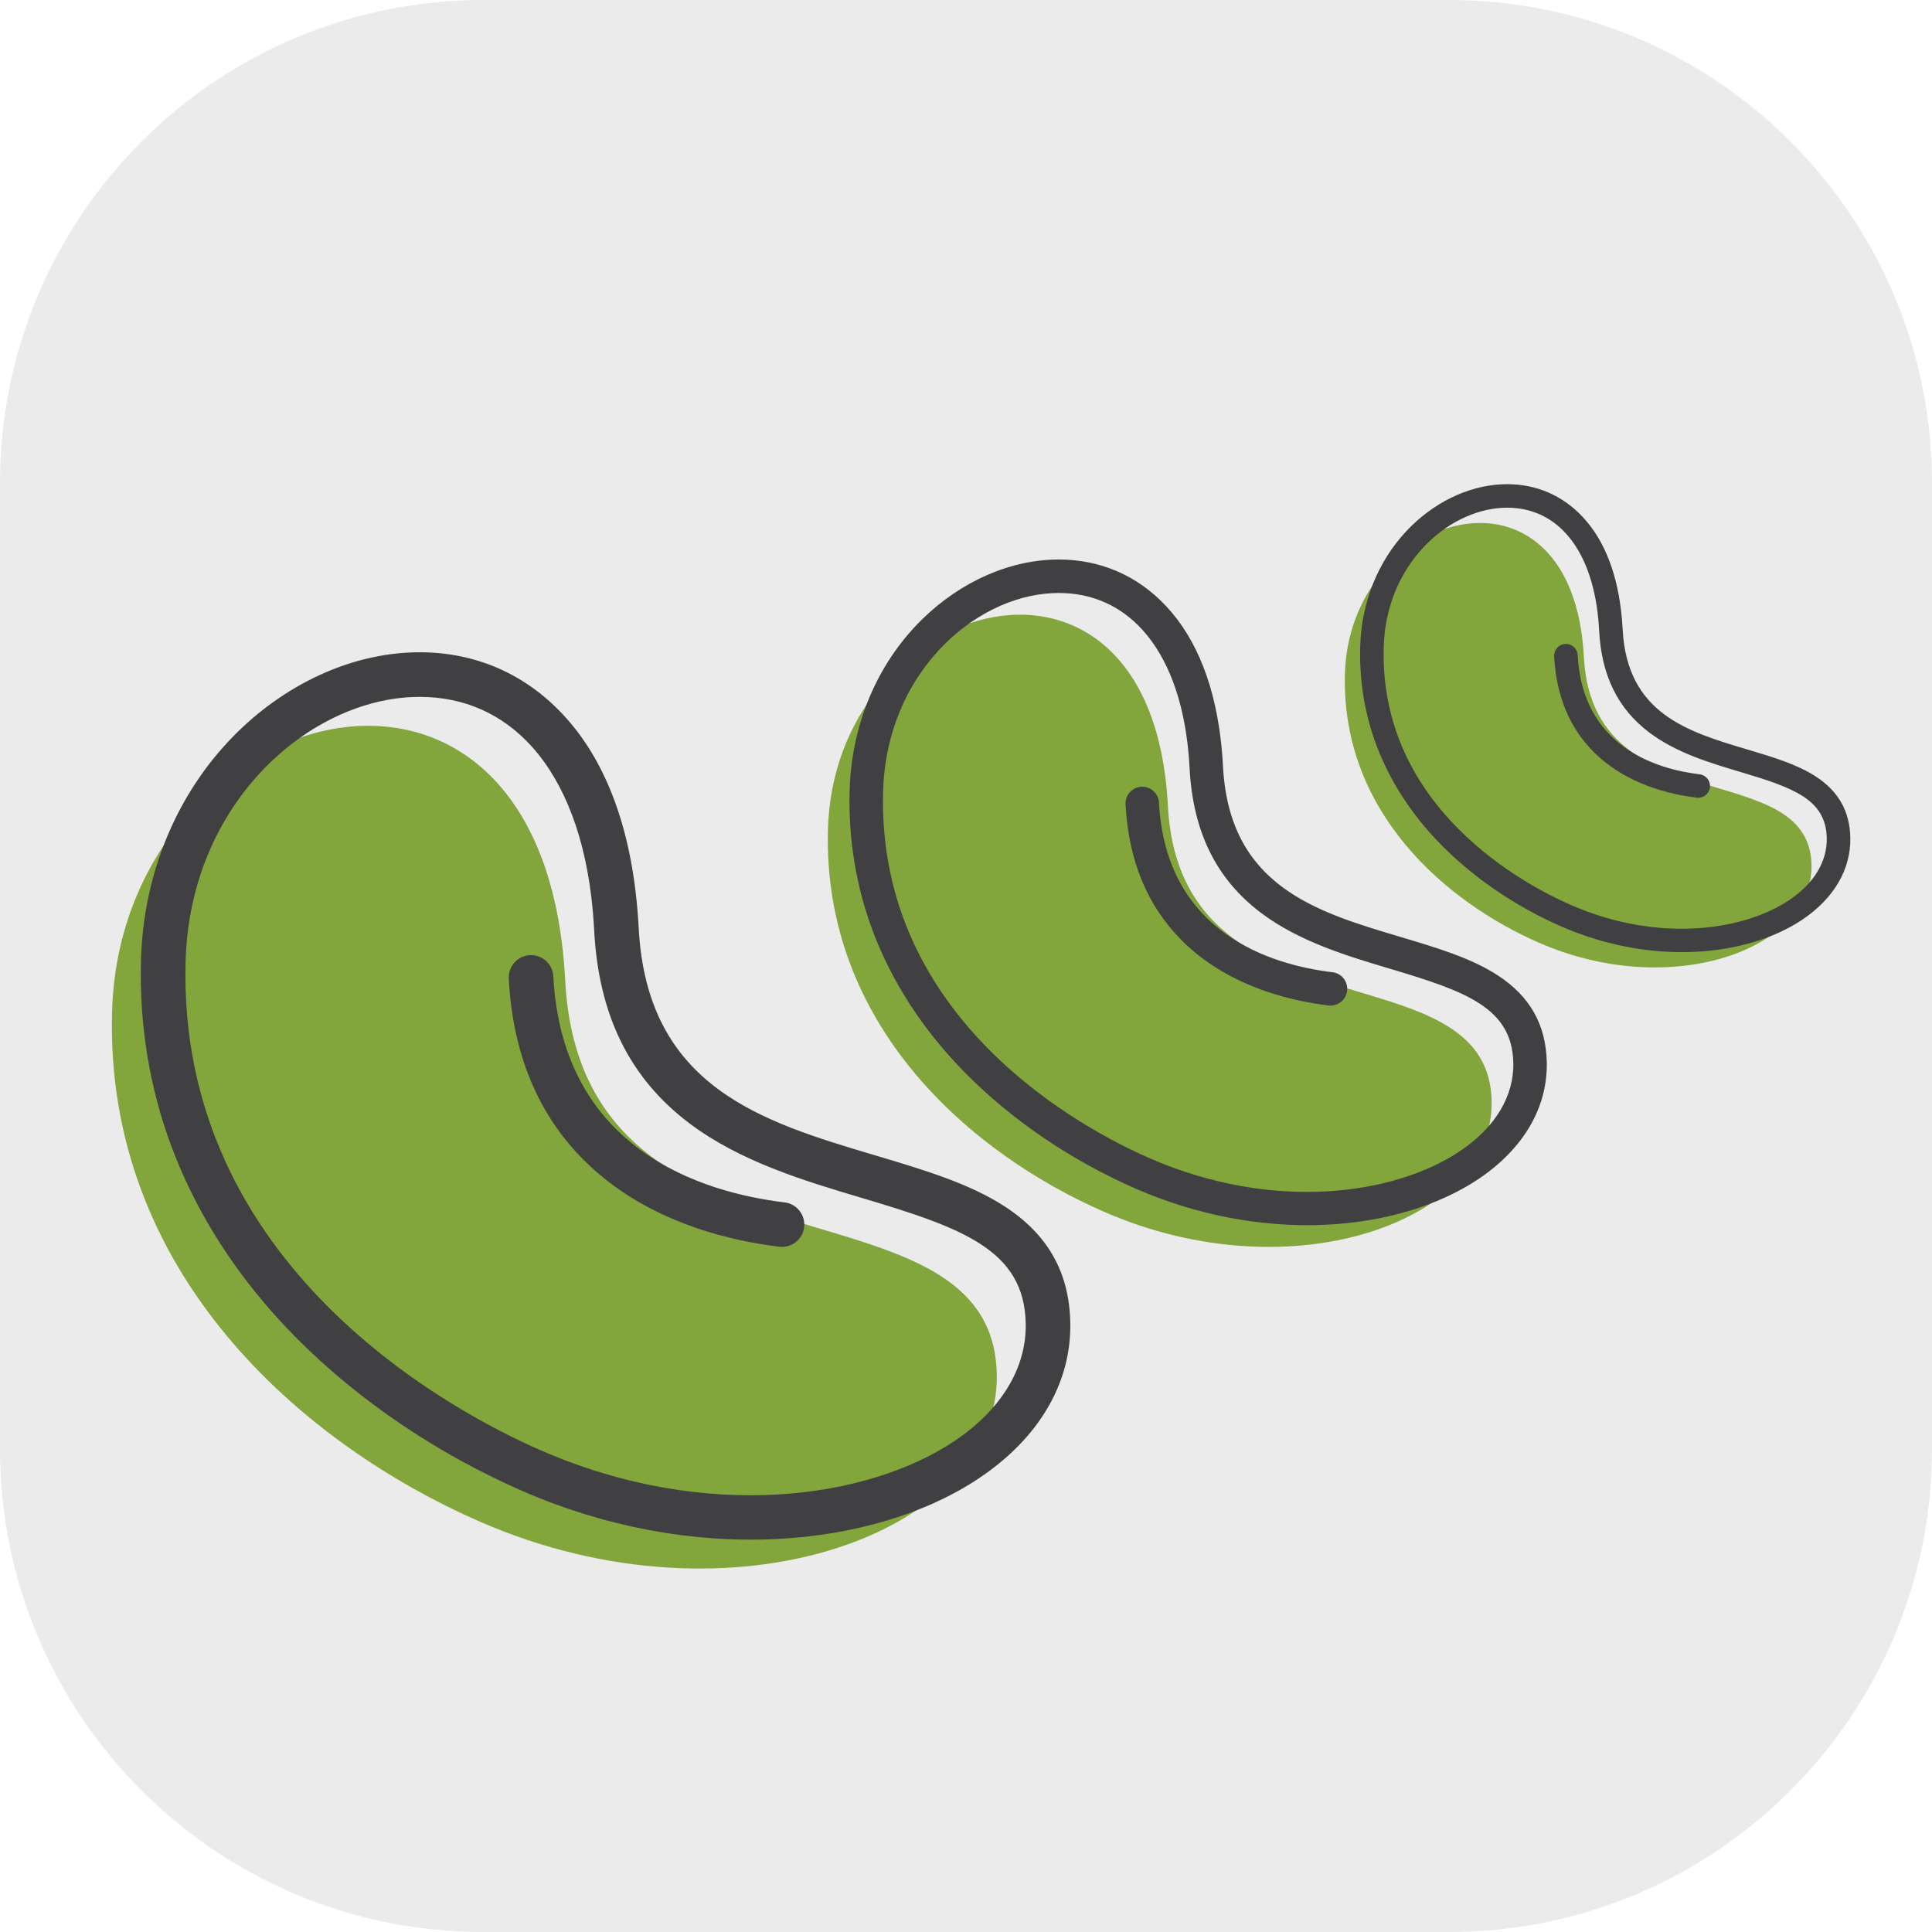
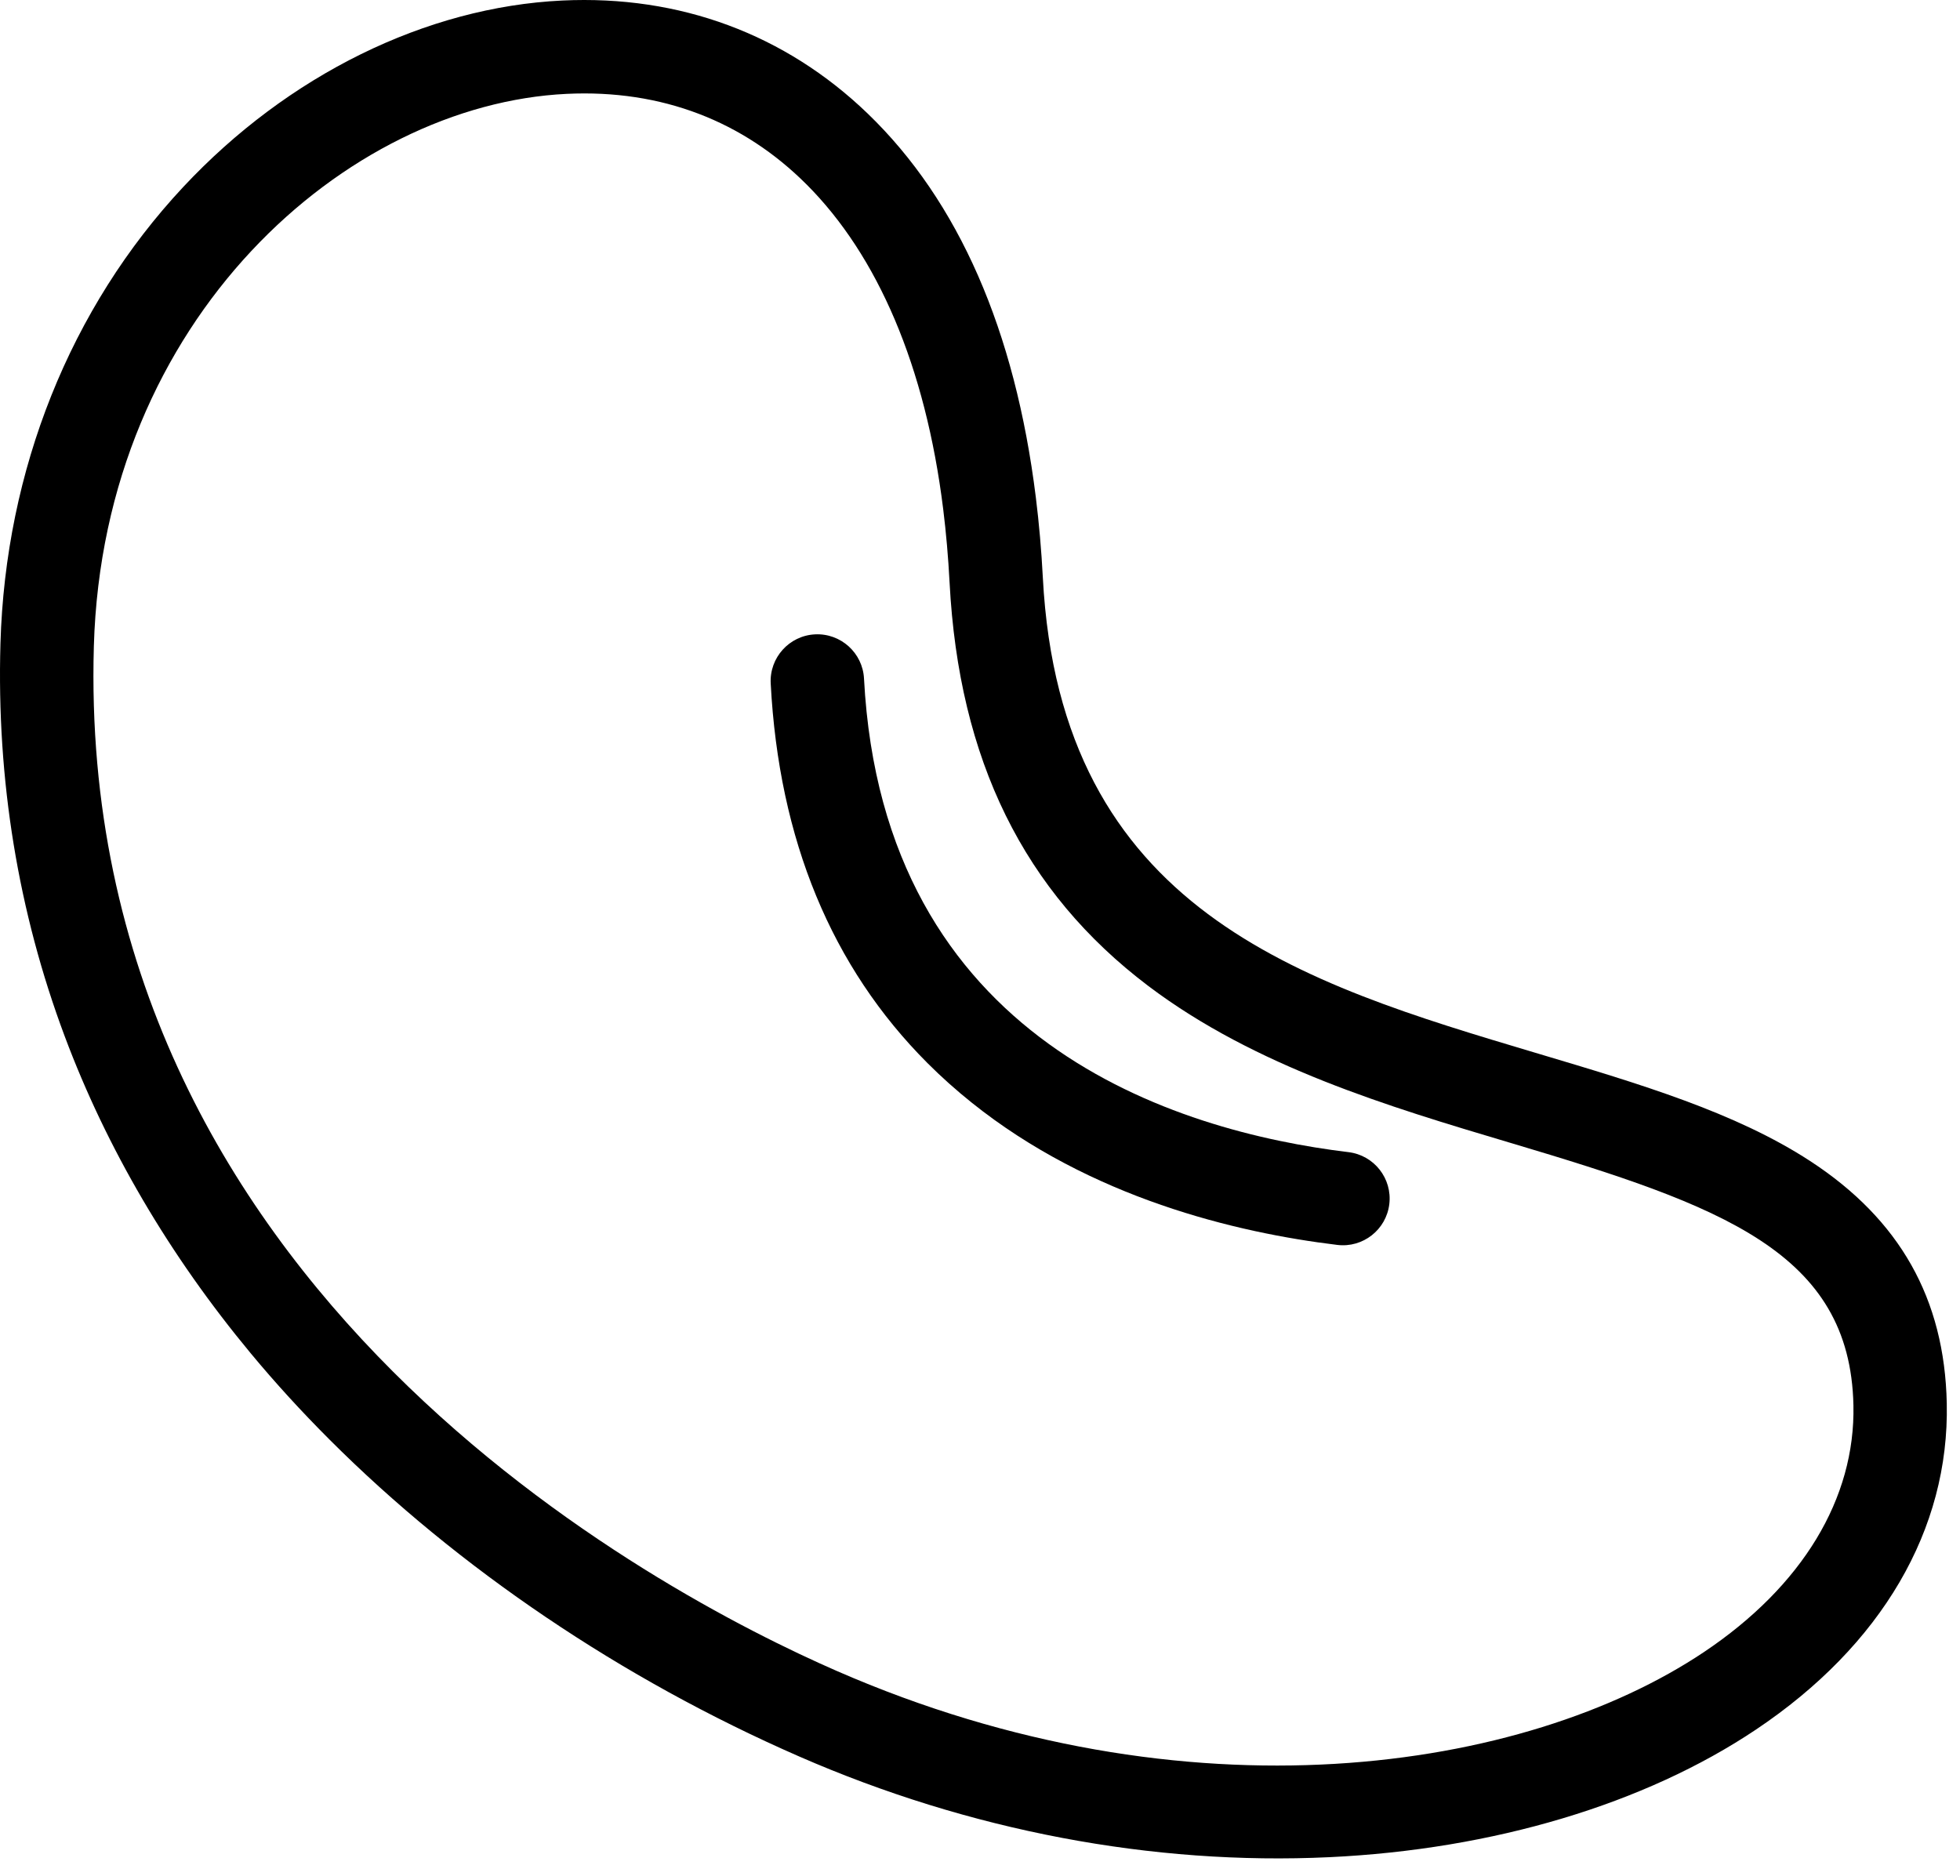
- <svg xmlns="http://www.w3.org/2000/svg" clip-rule="evenodd" fill-rule="evenodd" stroke-linejoin="round" stroke-miterlimit="2" viewBox="0 0 192 192">
-   <path d="m192 48v96c0 26.492-21.508 48-48 48h-96c-26.492 0-48-21.508-48-48v-96c0-26.492 21.508-48 48-48h96c26.492 0 48 21.508 48 48z" fill="#ebebeb" />
-   <path d="m99.059 136.551c.335 15.787-26.24 25.644-51.342 14.681-17.728-7.742-37.32-24.746-36.578-50.717.856-29.947 40.317-42.164 44.714-6.722.144 1.162.251 2.374.317 3.639.905 17.301 13.594 21.173 24.937 24.557 9.333 2.784 17.754 5.236 17.951 14.561h.001zm49.178-27.137c.252 11.843-19.684 19.237-38.515 11.014-13.3-5.809-27.996-18.564-27.44-38.047.642-22.465 30.244-31.63 33.544-5.042.108.871.188 1.781.238 2.73.679 12.979 10.197 15.884 18.708 18.423 7 2.088 13.319 3.927 13.466 10.924zm31.789-23.467c.176 8.326-13.839 13.524-27.077 7.743-9.35-4.083-19.681-13.051-19.291-26.747.451-15.793 21.263-22.237 23.582-3.545.076.613.131 1.252.166 1.919.477 9.124 7.17 11.167 13.152 12.951 4.922 1.468 9.363 2.761 9.468 7.68h-.001z" fill="#82a53c" />
-   <path d="m29.631 133.138c-1.33-1.33-2.581-2.699-3.746-4.103-3.861-4.656-6.829-9.716-8.823-15.04-2.208-5.897-3.234-12.167-3.049-18.633.236-8.24 3.315-15.935 8.671-21.665 4.97-5.317 11.527-8.543 17.991-8.85 5.563-.264 10.574 1.593 14.492 5.368 4.306 4.151 6.991 10.279 7.975 18.215.152 1.226.264 2.503.331 3.796.828 15.829 12.281 19.245 23.357 22.549l.178.053c4.8 1.431 9.333 2.782 12.863 5.081 4.263 2.777 6.389 6.54 6.493 11.504.127 5.988-3.089 11.487-9.055 15.482-5.282 3.537-12.469 5.688-20.24 6.054-8.392.397-17.089-1.255-25.15-4.776-8.437-3.685-16.181-8.929-22.289-15.036zm22.628-59.566c-2.995-2.995-6.861-4.51-11.373-4.296-10.447.496-21.997 10.658-22.441 26.213-.436 15.269 6.294 26.519 14.183 34.408 7.844 7.844 16.834 12.366 21.067 14.215 16.645 7.269 32.662 4.786 41.15-.898 4.665-3.124 7.183-7.281 7.09-11.705-.154-7.281-6.253-9.468-16.191-12.431l-.179-.053c-5.632-1.679-12.015-3.584-17.085-7.415-5.905-4.463-8.991-10.727-9.432-19.15-.062-1.189-.164-2.36-.303-3.482-.84-6.776-3.11-12.03-6.484-15.405v-.002zm5.744 41.7c-4.554-4.555-7.054-10.601-7.442-18.018-.064-1.222.876-2.266 2.097-2.33 1.223-.064 2.266.876 2.33 2.097.902 17.244 14.791 21.481 22.99 22.473 1.216.148 2.081 1.252 1.935 2.467-.147 1.216-1.252 2.082-2.466 1.935-4.797-.58-11.703-2.224-17.358-6.759-.737-.59-1.432-1.214-2.084-1.866l-.001.001zm38.151-8.419c-.998-.998-1.936-2.025-2.81-3.078-2.896-3.493-5.123-7.288-6.619-11.283-1.657-4.424-2.426-9.127-2.287-13.978.176-6.182 2.487-11.954 6.505-16.252 3.728-3.989 8.647-6.408 13.496-6.639 4.172-.198 7.933 1.194 10.871 4.027 3.231 3.113 5.244 7.711 5.982 13.664.115.92.198 1.878.249 2.848.621 11.875 9.213 14.437 17.521 16.915l.134.04c3.6 1.073 7 2.088 9.649 3.812 3.199 2.083 4.793 4.906 4.872 8.63.095 4.492-2.317 8.617-6.792 11.615-3.963 2.654-9.355 4.265-15.183 4.54-6.296.297-12.819-.941-18.868-3.583-6.327-2.764-12.137-6.696-16.72-11.278l.001-.001zm16.976-44.685c-2.248-2.248-5.148-3.383-8.533-3.223-7.837.372-16.501 7.996-16.834 19.664-.328 11.454 4.721 19.894 10.638 25.813 5.886 5.885 12.63 9.276 15.804 10.663 12.487 5.453 24.502 3.591 30.87-.674 3.499-2.343 5.387-5.462 5.317-8.78-.115-5.463-4.69-7.102-12.146-9.326l-.134-.04c-4.225-1.261-9.012-2.689-12.817-5.563-4.431-3.348-6.745-8.047-7.075-14.366-.047-.892-.124-1.771-.229-2.612-.63-5.083-2.332-9.024-4.863-11.556h.001zm4.309 31.282c-3.417-3.417-5.293-7.952-5.583-13.516-.049-.917.656-1.7 1.574-1.747.917-.048 1.699.657 1.747 1.574.677 12.936 11.095 16.115 17.246 16.859.911.11 1.561.938 1.451 1.85-.111.911-.938 1.561-1.85 1.451-3.598-.436-8.78-1.668-13.022-5.07-.552-.444-1.074-.91-1.563-1.399l-.001-.001zm25.972-9.305c-.7-.701-1.36-1.423-1.975-2.164-2.035-2.456-3.601-5.123-4.652-7.932-1.164-3.111-1.705-6.416-1.609-9.827.125-4.346 1.748-8.404 4.574-11.426 2.621-2.804 6.078-4.505 9.488-4.666 2.933-.139 5.577.84 7.643 2.831 2.271 2.189 3.686 5.421 4.205 9.606.081.646.139 1.32.175 2.002.436 8.348 6.476 10.15 12.317 11.892l.095.028c2.531.755 4.921 1.468 6.783 2.68 2.25 1.465 3.369 3.449 3.426 6.066.067 3.158-1.63 6.058-4.776 8.165-2.785 1.865-6.576 2.999-10.673 3.192-4.427.209-9.012-.662-13.264-2.519-4.45-1.944-8.534-4.709-11.756-7.929v.001zm11.934-31.414c-1.58-1.58-3.618-2.379-5.998-2.266-5.51.262-11.6 5.621-11.835 13.824-.23 8.052 3.318 13.986 7.479 18.146 4.137 4.137 8.878 6.522 11.11 7.496 8.778 3.834 17.225 2.525 21.702-.473 2.46-1.648 3.787-3.84 3.738-6.173-.081-3.84-3.298-4.993-8.539-6.556l-.094-.028c-2.97-.886-6.336-1.89-9.011-3.911-3.115-2.354-4.742-5.657-4.974-10.099-.032-.627-.086-1.244-.159-1.836-.444-3.573-1.64-6.345-3.42-8.124zm3.031 21.992c-2.402-2.402-3.722-5.59-3.926-9.502-.034-.644.462-1.195 1.107-1.228.644-.033 1.194.462 1.228 1.107.476 9.094 7.801 11.329 12.125 11.851.64.077 1.098.66 1.019 1.301-.076.641-.66 1.098-1.3 1.02-2.531-.306-6.173-1.172-9.155-3.564-.389-.311-.756-.64-1.1-.983l.001-.002z" fill="#403f41" />
+ <svg xmlns="http://www.w3.org/2000/svg" clip-rule="evenodd" fill-rule="evenodd" stroke-linejoin="round" stroke-miterlimit="2" viewBox="0 0 93 89">
+   <g transform="translate(-13.99179 -64.82231)">
+     <path d="m29.631 133.137c-1.33-1.33-2.581-2.698-3.746-4.102-3.861-4.656-6.829-9.716-8.823-15.04-2.208-5.897-3.234-12.167-3.049-18.633.236-8.24 3.315-15.935 8.671-21.665 4.97-5.317 11.527-8.543 17.991-8.85 5.563-.264 10.574 1.593 14.492 5.368 4.306 4.151 6.991 10.279 7.975 18.215.152 1.226.264 2.503.331 3.796.828 15.829 12.281 19.245 23.357 22.549l.178.053c4.8 1.431 9.333 2.782 12.863 5.081 4.263 2.777 6.389 6.54 6.493 11.504.127 5.988-3.089 11.487-9.055 15.482-5.282 3.537-12.469 5.688-20.24 6.054-8.392.397-17.089-1.255-25.15-4.776-8.437-3.685-16.18-8.929-22.288-15.036zm22.628-59.565c-2.995-2.995-6.861-4.51-11.373-4.296-10.447.496-21.997 10.658-22.441 26.213-.436 15.269 6.294 26.519 14.183 34.408 7.844 7.844 16.834 12.366 21.067 14.215 16.645 7.269 32.662 4.786 41.15-.898 4.665-3.124 7.183-7.281 7.09-11.705-.154-7.281-6.253-9.468-16.191-12.431l-.179-.053c-5.632-1.679-12.015-3.584-17.085-7.415-5.905-4.463-8.991-10.727-9.432-19.15-.062-1.189-.164-2.36-.303-3.482-.84-6.776-3.11-12.03-6.484-15.405v-.002z" />
+     <path d="m58.004 115.272c-4.554-4.555-7.055-10.601-7.443-18.018-.064-1.222.876-2.266 2.097-2.33 1.223-.064 2.266.876 2.33 2.097.902 17.244 14.791 21.481 22.99 22.473 1.216.148 2.081 1.252 1.935 2.467-.147 1.216-1.252 2.082-2.466 1.935-4.797-.58-11.703-2.224-17.358-6.759-.737-.59-1.433-1.213-2.085-1.865z" />
+   </g>
</svg>
